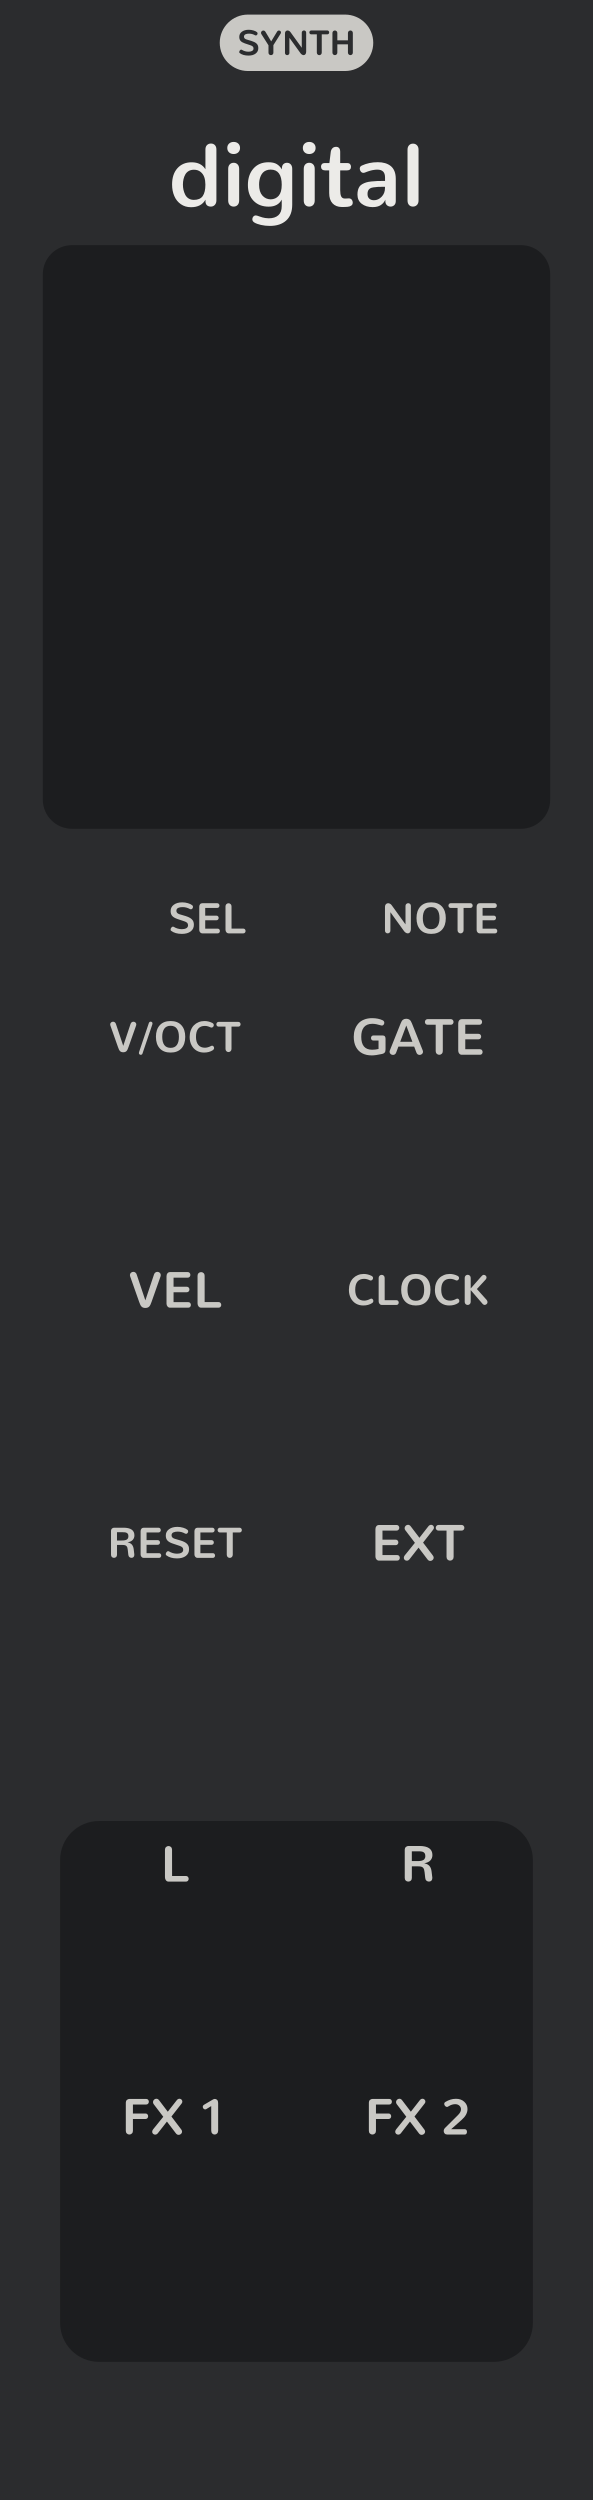
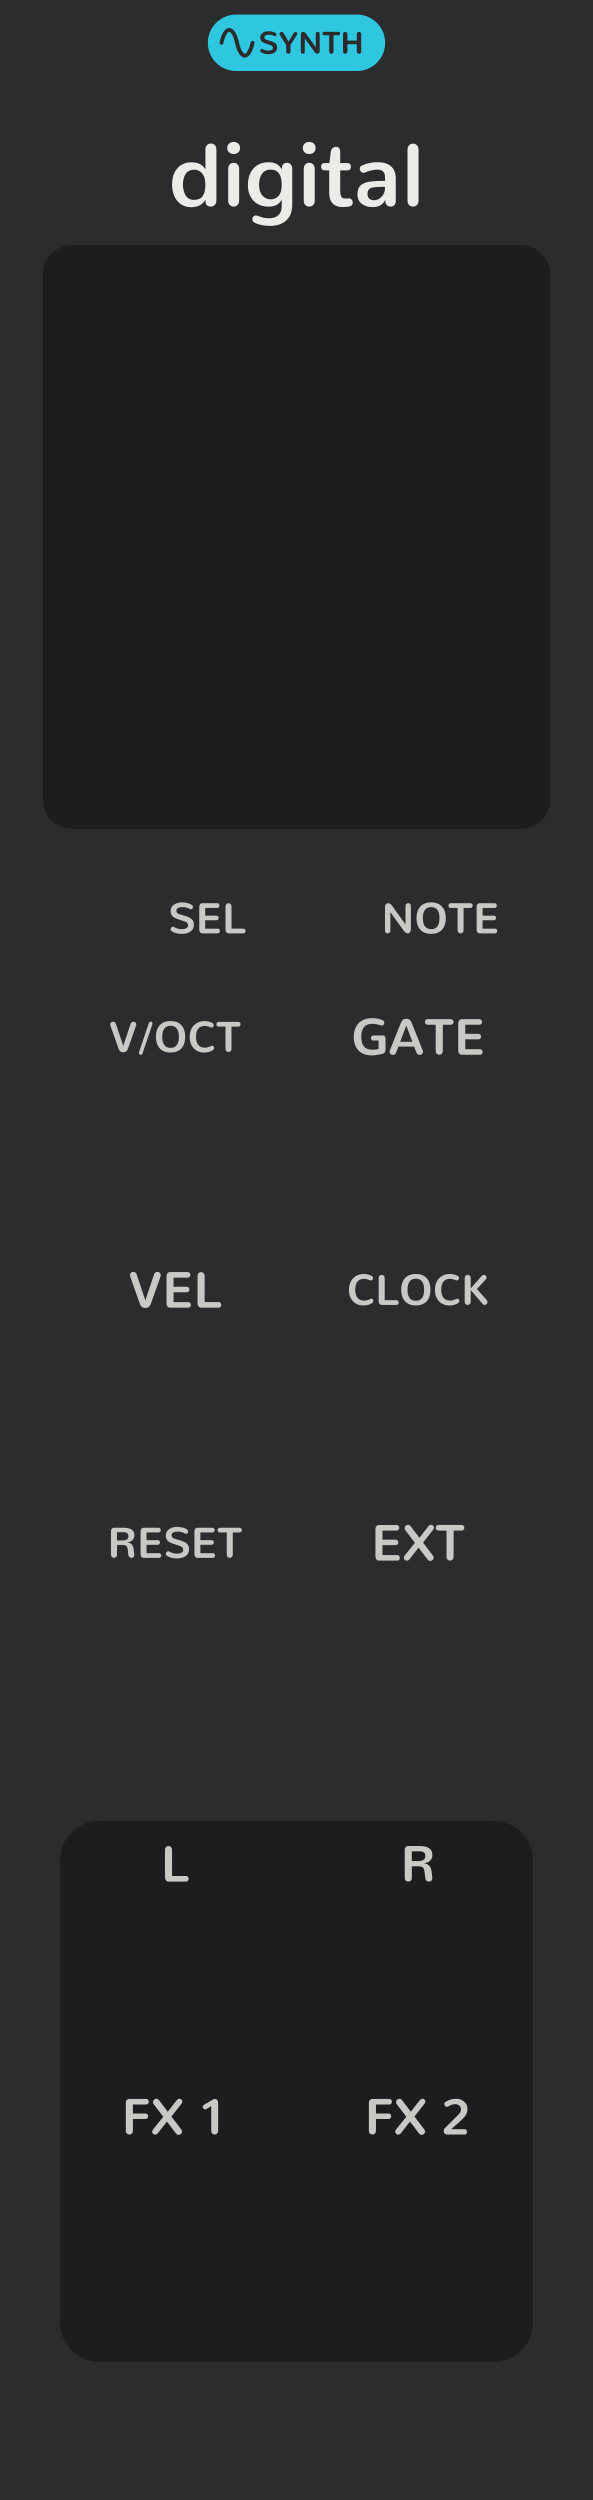
<svg xmlns="http://www.w3.org/2000/svg" width="30.48mm" height="128.5mm" viewBox="0 0 30.48 128.5">
  <g id="artwork">
    <rect x="0" y="0" width="30.48" height="128.5" rx="0" fill="#2B2C2E" />
-     <rect x="11.295" y="0.75" width="7.89" height="2.9" rx="1.45" fill="#C9C8C4" />
-     <path d="M12.773 2.857Q13.004 2.857 13.14 2.753Q13.277 2.65 13.277 2.472Q13.277 2.396 13.254 2.338Q13.231 2.279 13.183 2.236Q13.135 2.193 13.075 2.163Q13.015 2.133 12.927 2.105Q12.923 2.103 12.799 2.067Q12.675 2.031 12.671 2.029Q12.605 2.008 12.573 1.973Q12.54 1.938 12.54 1.883Q12.54 1.84 12.562 1.809Q12.583 1.778 12.62 1.761Q12.658 1.745 12.703 1.737Q12.747 1.73 12.801 1.73Q12.966 1.73 13.107 1.811Q13.13 1.823 13.15 1.823Q13.186 1.823 13.213 1.791Q13.239 1.759 13.239 1.719Q13.239 1.681 13.212 1.656Q13.149 1.601 13.03 1.566Q12.911 1.53 12.786 1.53Q12.57 1.53 12.435 1.629Q12.299 1.727 12.299 1.895Q12.299 2.025 12.365 2.101Q12.431 2.177 12.582 2.229L12.872 2.326Q12.954 2.352 12.992 2.39Q13.031 2.428 13.031 2.494Q13.031 2.575 12.959 2.617Q12.888 2.658 12.772 2.658Q12.592 2.658 12.428 2.559Q12.413 2.551 12.397 2.551Q12.359 2.551 12.328 2.592Q12.297 2.634 12.297 2.677Q12.297 2.71 12.317 2.725Q12.487 2.857 12.773 2.857ZM13.8 2.705Q13.8 2.766 13.837 2.8Q13.875 2.834 13.926 2.834Q13.978 2.834 14.015 2.8Q14.052 2.766 14.052 2.705V2.321L14.424 1.729Q14.443 1.696 14.443 1.667Q14.443 1.625 14.412 1.597Q14.38 1.569 14.339 1.569Q14.275 1.569 14.24 1.63L13.939 2.127L13.649 1.644Q13.607 1.569 13.537 1.569Q13.489 1.569 13.452 1.604Q13.416 1.639 13.416 1.688Q13.416 1.72 13.433 1.75L13.8 2.329ZM14.761 2.834Q14.806 2.834 14.841 2.803Q14.875 2.772 14.875 2.723V1.944L15.449 2.739Q15.478 2.78 15.522 2.807Q15.566 2.834 15.603 2.834Q15.663 2.834 15.7 2.786Q15.737 2.738 15.737 2.662V1.677Q15.737 1.627 15.703 1.596Q15.669 1.565 15.625 1.565Q15.579 1.565 15.545 1.597Q15.511 1.628 15.511 1.677V2.456L14.933 1.655Q14.906 1.614 14.863 1.59Q14.82 1.566 14.781 1.566Q14.725 1.566 14.686 1.607Q14.648 1.648 14.648 1.718V2.723Q14.648 2.773 14.682 2.803Q14.716 2.834 14.761 2.834ZM16.411 2.835Q16.463 2.835 16.5 2.798Q16.538 2.762 16.538 2.703V1.766H16.823Q16.867 1.766 16.894 1.736Q16.92 1.706 16.92 1.666Q16.92 1.626 16.893 1.596Q16.866 1.565 16.823 1.565H15.999Q15.955 1.565 15.928 1.596Q15.901 1.626 15.901 1.667Q15.901 1.707 15.928 1.736Q15.954 1.766 15.999 1.766H16.285V2.703Q16.285 2.762 16.323 2.798Q16.36 2.835 16.411 2.835ZM17.213 2.833Q17.265 2.833 17.302 2.797Q17.339 2.761 17.339 2.702V2.28H17.884V2.702Q17.884 2.761 17.922 2.797Q17.96 2.833 18.011 2.833Q18.063 2.833 18.1 2.797Q18.136 2.761 18.136 2.702V1.698Q18.136 1.639 18.1 1.603Q18.063 1.567 18.012 1.567Q17.96 1.567 17.922 1.603Q17.884 1.639 17.884 1.698V2.074H17.339V1.698Q17.339 1.639 17.302 1.603Q17.265 1.567 17.214 1.567Q17.162 1.567 17.124 1.603Q17.087 1.639 17.087 1.698V2.702Q17.087 2.761 17.124 2.797Q17.162 2.833 17.213 2.833Z" fill="#2B2C2E" />
+     <rect x="10.683" y="0.75" width="9.113" height="2.9" rx="1.45" fill="#2FC6E0" />
+     <g transform="translate(12.183 2.2) scale(0.8)" fill="none" stroke="#2B2B2D" stroke-width="0.25" stroke-linecap="round" stroke-linejoin="round">
+       <path d="M-1 0C-0.75 -1.1 -0.25 -1.1 0 0S0.75 1.1 1 0" />
+     </g>
+     <path d="M13.797 2.784Q14.002 2.784 14.124 2.692Q14.245 2.6 14.245 2.442Q14.245 2.374 14.225 2.322Q14.204 2.27 14.162 2.232Q14.119 2.194 14.066 2.167Q14.012 2.141 13.934 2.116Q13.93 2.114 13.82 2.082Q13.71 2.05 13.706 2.048Q13.647 2.029 13.619 1.998Q13.59 1.967 13.59 1.918Q13.59 1.88 13.609 1.852Q13.628 1.825 13.661 1.81Q13.695 1.795 13.735 1.789Q13.774 1.782 13.822 1.782Q13.969 1.782 14.094 1.854Q14.115 1.865 14.132 1.865Q14.165 1.865 14.188 1.836Q14.211 1.808 14.211 1.773Q14.211 1.738 14.187 1.716Q14.131 1.668 14.026 1.636Q13.92 1.605 13.808 1.605Q13.617 1.605 13.496 1.692Q13.376 1.78 13.376 1.929Q13.376 2.045 13.435 2.112Q13.494 2.18 13.627 2.226L13.885 2.312Q13.958 2.335 13.992 2.369Q14.026 2.402 14.026 2.462Q14.026 2.534 13.963 2.57Q13.899 2.607 13.797 2.607Q13.636 2.607 13.49 2.52Q13.477 2.512 13.463 2.512Q13.429 2.512 13.402 2.549Q13.374 2.586 13.374 2.624Q13.374 2.653 13.392 2.666Q13.543 2.784 13.797 2.784ZM14.71 2.649Q14.71 2.703 14.743 2.733Q14.776 2.763 14.822 2.763Q14.869 2.763 14.901 2.733Q14.934 2.703 14.934 2.649V2.308L15.265 1.781Q15.282 1.752 15.282 1.726Q15.282 1.689 15.254 1.664Q15.226 1.639 15.189 1.639Q15.132 1.639 15.101 1.694L14.833 2.135L14.576 1.705Q14.538 1.639 14.476 1.639Q14.433 1.639 14.401 1.67Q14.369 1.702 14.369 1.745Q14.369 1.773 14.384 1.8L14.71 2.315ZM15.564 2.763Q15.604 2.763 15.635 2.736Q15.665 2.709 15.665 2.665V1.973L16.176 2.679Q16.201 2.716 16.24 2.739Q16.279 2.763 16.313 2.763Q16.366 2.763 16.399 2.721Q16.432 2.678 16.432 2.611V1.735Q16.432 1.691 16.402 1.663Q16.372 1.636 16.332 1.636Q16.291 1.636 16.261 1.664Q16.231 1.691 16.231 1.735V2.427L15.717 1.716Q15.693 1.679 15.655 1.658Q15.617 1.637 15.582 1.637Q15.532 1.637 15.498 1.673Q15.464 1.709 15.464 1.772V2.665Q15.464 2.709 15.494 2.736Q15.524 2.763 15.564 2.763ZM17.031 2.764Q17.077 2.764 17.11 2.732Q17.144 2.699 17.144 2.647V1.814H17.397Q17.436 1.814 17.46 1.788Q17.483 1.761 17.483 1.725Q17.483 1.69 17.46 1.663Q17.436 1.636 17.397 1.636H16.665Q16.626 1.636 16.602 1.663Q16.578 1.69 16.578 1.726Q16.578 1.762 16.601 1.788Q16.625 1.814 16.665 1.814H16.919V2.647Q16.919 2.699 16.953 2.732Q16.986 2.764 17.031 2.764ZM17.744 2.763Q17.79 2.763 17.823 2.73Q17.856 2.698 17.856 2.646V2.271H18.34V2.646Q18.34 2.698 18.374 2.73Q18.408 2.763 18.453 2.763Q18.499 2.763 18.532 2.73Q18.565 2.698 18.565 2.646V1.754Q18.565 1.702 18.532 1.67Q18.499 1.638 18.454 1.638Q18.408 1.638 18.374 1.67Q18.34 1.702 18.34 1.754V2.088H17.856V1.754Q17.856 1.702 17.823 1.67Q17.79 1.638 17.744 1.638Q17.698 1.638 17.665 1.67Q17.632 1.702 17.632 1.754V2.646Q17.632 2.698 17.665 2.73Q17.698 2.763 17.744 2.763Z" fill="#2B2B2D" />
    <path d="M9.818 10.651Q10.346 10.651 10.561 10.262V10.341Q10.561 10.478 10.636 10.549Q10.71 10.619 10.838 10.619Q10.959 10.619 11.041 10.533Q11.123 10.446 11.123 10.3V7.684Q11.123 7.538 11.045 7.458Q10.968 7.378 10.844 7.378Q10.719 7.378 10.639 7.458Q10.559 7.538 10.559 7.684V8.701Q10.341 8.342 9.849 8.342Q9.393 8.342 9.119 8.647Q8.845 8.953 8.845 9.483Q8.845 9.813 8.959 10.077Q9.072 10.341 9.296 10.496Q9.519 10.651 9.818 10.651ZM9.964 10.274Q9.809 10.274 9.694 10.201Q9.58 10.128 9.519 10.006Q9.459 9.885 9.43 9.756Q9.402 9.627 9.402 9.487Q9.402 9.337 9.433 9.207Q9.463 9.076 9.526 8.965Q9.589 8.854 9.702 8.789Q9.816 8.724 9.968 8.724Q10.171 8.724 10.306 8.832Q10.442 8.939 10.5 9.107Q10.557 9.274 10.557 9.492Q10.557 9.878 10.421 10.076Q10.285 10.274 9.964 10.274ZM12.01 10.619Q12.134 10.619 12.213 10.536Q12.293 10.453 12.293 10.305V8.683Q12.293 8.533 12.213 8.45Q12.134 8.367 12.01 8.367Q11.887 8.367 11.808 8.45Q11.729 8.533 11.729 8.683V10.305Q11.729 10.455 11.808 10.537Q11.887 10.619 12.01 10.619ZM12.01 7.917Q12.156 7.917 12.247 7.831Q12.338 7.744 12.338 7.605Q12.338 7.466 12.248 7.381Q12.158 7.295 12.012 7.295Q11.864 7.295 11.773 7.381Q11.682 7.466 11.682 7.605Q11.682 7.744 11.773 7.831Q11.864 7.917 12.01 7.917ZM14.481 10.59Q14.481 10.909 14.306 11.065Q14.13 11.221 13.816 11.221Q13.726 11.221 13.633 11.206Q13.54 11.19 13.493 11.176Q13.445 11.163 13.344 11.128Q13.243 11.093 13.223 11.087Q13.187 11.073 13.151 11.073Q13.073 11.073 13.021 11.132Q12.969 11.19 12.969 11.266Q12.969 11.374 13.073 11.437Q13.194 11.511 13.413 11.562Q13.632 11.612 13.872 11.612Q14.402 11.612 14.711 11.334Q15.02 11.055 15.02 10.523V8.681Q15.02 8.533 14.945 8.45Q14.869 8.367 14.753 8.367Q14.649 8.367 14.576 8.428Q14.503 8.49 14.492 8.605V8.708Q14.38 8.528 14.225 8.434Q14.07 8.34 13.798 8.34Q13.311 8.34 13.026 8.664Q12.742 8.989 12.742 9.508Q12.742 10.022 13.034 10.322Q13.326 10.622 13.811 10.622Q14.29 10.622 14.481 10.26ZM13.913 10.247Q13.657 10.242 13.487 10.052Q13.317 9.862 13.317 9.492Q13.317 9.364 13.338 9.253Q13.358 9.142 13.403 9.042Q13.448 8.942 13.515 8.871Q13.582 8.8 13.683 8.759Q13.785 8.717 13.91 8.717Q14.481 8.717 14.481 9.496Q14.481 9.88 14.326 10.061Q14.171 10.242 13.913 10.247ZM15.894 10.619Q16.017 10.619 16.097 10.536Q16.177 10.453 16.177 10.305V8.683Q16.177 8.533 16.097 8.45Q16.017 8.367 15.894 8.367Q15.77 8.367 15.691 8.45Q15.613 8.533 15.613 8.683V10.305Q15.613 10.455 15.691 10.537Q15.77 10.619 15.894 10.619ZM15.894 7.917Q16.04 7.917 16.131 7.831Q16.222 7.744 16.222 7.605Q16.222 7.466 16.132 7.381Q16.042 7.295 15.896 7.295Q15.748 7.295 15.657 7.381Q15.566 7.466 15.566 7.605Q15.566 7.744 15.657 7.831Q15.748 7.917 15.894 7.917ZM17.569 10.64H17.619Q17.699 10.64 17.749 10.637Q17.798 10.635 17.867 10.63Q17.935 10.624 17.976 10.608Q18.016 10.592 18.055 10.568Q18.095 10.543 18.113 10.503Q18.131 10.462 18.131 10.408Q18.131 10.323 18.077 10.26Q18.023 10.197 17.931 10.197H17.915L17.756 10.206H17.731Q17.594 10.206 17.54 10.101Q17.486 9.995 17.486 9.779V8.757H17.845Q17.942 8.757 17.991 8.708Q18.041 8.659 18.041 8.573Q18.041 8.486 17.991 8.433Q17.942 8.38 17.848 8.38H17.486V7.807Q17.486 7.677 17.431 7.612Q17.376 7.547 17.277 7.547Q17.154 7.547 17.083 7.624Q17.012 7.702 16.999 7.823L16.931 8.38H16.695Q16.599 8.38 16.549 8.431Q16.5 8.481 16.5 8.564Q16.5 8.652 16.553 8.705Q16.606 8.757 16.702 8.757H16.92V9.919Q16.92 10.267 17.092 10.452Q17.264 10.637 17.569 10.64ZM19.153 10.646Q19.413 10.646 19.574 10.54Q19.734 10.433 19.806 10.262V10.336Q19.806 10.471 19.886 10.545Q19.966 10.619 20.076 10.619Q20.186 10.619 20.265 10.545Q20.343 10.471 20.343 10.336V9.195Q20.343 8.966 20.275 8.798Q20.206 8.629 20.08 8.531Q19.955 8.432 19.791 8.385Q19.627 8.337 19.42 8.337Q18.964 8.337 18.591 8.513Q18.492 8.56 18.492 8.67Q18.492 8.753 18.547 8.819Q18.602 8.885 18.681 8.885Q18.719 8.885 18.744 8.874Q18.746 8.874 18.793 8.855Q18.84 8.836 18.854 8.832Q18.867 8.827 18.915 8.81Q18.962 8.793 18.986 8.787Q19.011 8.78 19.058 8.766Q19.106 8.753 19.139 8.747Q19.173 8.742 19.218 8.734Q19.263 8.726 19.307 8.723Q19.35 8.719 19.393 8.719Q19.591 8.719 19.691 8.817Q19.791 8.915 19.791 9.126V9.299Q19.561 9.299 19.4 9.304Q19.238 9.31 19.08 9.328Q18.921 9.346 18.818 9.378Q18.715 9.411 18.623 9.463Q18.531 9.514 18.48 9.588Q18.429 9.663 18.401 9.765Q18.373 9.867 18.373 10.002Q18.373 10.305 18.592 10.475Q18.811 10.644 19.153 10.646ZM19.222 10.292Q19.072 10.292 18.981 10.21Q18.89 10.128 18.89 9.97Q18.89 9.867 18.921 9.801Q18.953 9.734 19.009 9.693Q19.065 9.651 19.183 9.632Q19.301 9.613 19.432 9.606Q19.564 9.6 19.788 9.6V9.665Q19.788 9.937 19.615 10.114Q19.442 10.292 19.222 10.292ZM21.224 10.619Q21.349 10.619 21.431 10.536Q21.513 10.453 21.513 10.305V7.697Q21.513 7.549 21.432 7.466Q21.352 7.383 21.228 7.383Q21.105 7.383 21.026 7.466Q20.947 7.549 20.947 7.697V10.305Q20.947 10.455 21.025 10.537Q21.102 10.619 21.224 10.619Z" fill="#ECEBE8" />
    <rect x="2.2" y="12.6" width="26.08" height="30" rx="1.5" fill="#1C1D1F" />
    <path d="M9.35 48.002Q9.632 48.002 9.799 47.876Q9.966 47.75 9.966 47.533Q9.966 47.44 9.938 47.368Q9.91 47.297 9.852 47.244Q9.793 47.191 9.719 47.155Q9.646 47.118 9.538 47.084Q9.533 47.082 9.382 47.038Q9.23 46.994 9.225 46.992Q9.144 46.965 9.105 46.922Q9.066 46.88 9.066 46.812Q9.066 46.76 9.092 46.722Q9.117 46.684 9.163 46.664Q9.21 46.644 9.264 46.634Q9.318 46.625 9.385 46.625Q9.586 46.625 9.759 46.724Q9.787 46.739 9.81 46.739Q9.855 46.739 9.888 46.7Q9.92 46.661 9.92 46.612Q9.92 46.565 9.886 46.535Q9.809 46.468 9.664 46.425Q9.519 46.381 9.365 46.381Q9.102 46.381 8.936 46.502Q8.77 46.622 8.77 46.827Q8.77 46.986 8.851 47.079Q8.933 47.172 9.116 47.235L9.471 47.354Q9.571 47.386 9.618 47.432Q9.665 47.478 9.665 47.56Q9.665 47.659 9.578 47.709Q9.49 47.76 9.349 47.76Q9.129 47.76 8.928 47.639Q8.91 47.629 8.891 47.629Q8.844 47.629 8.806 47.68Q8.768 47.731 8.768 47.783Q8.768 47.823 8.793 47.841Q9 48.002 9.35 48.002ZM10.393 47.975H11.189Q11.241 47.975 11.272 47.939Q11.302 47.903 11.302 47.854Q11.302 47.806 11.272 47.769Q11.241 47.733 11.189 47.733H10.548V47.302H11.123Q11.175 47.302 11.207 47.267Q11.239 47.231 11.239 47.183Q11.239 47.134 11.208 47.099Q11.177 47.064 11.123 47.064H10.548V46.668H11.165Q11.217 46.668 11.249 46.632Q11.28 46.595 11.28 46.547Q11.28 46.499 11.249 46.462Q11.217 46.425 11.165 46.425H10.401Q10.325 46.425 10.283 46.477Q10.242 46.528 10.242 46.607V47.802Q10.242 47.869 10.286 47.922Q10.33 47.975 10.393 47.975ZM11.748 47.975H12.506Q12.559 47.975 12.591 47.938Q12.622 47.901 12.622 47.853Q12.622 47.804 12.591 47.767Q12.559 47.73 12.506 47.73H11.901L11.9 46.587Q11.9 46.515 11.854 46.471Q11.809 46.427 11.747 46.427Q11.684 46.427 11.637 46.471Q11.591 46.515 11.591 46.587V47.787Q11.591 47.864 11.635 47.919Q11.679 47.975 11.748 47.975Z" fill="#C9C8C4" />
    <path d="M19.926 47.975Q19.982 47.975 20.024 47.937Q20.066 47.899 20.066 47.839V46.887L20.767 47.858Q20.803 47.909 20.856 47.942Q20.91 47.975 20.956 47.975Q21.029 47.975 21.074 47.916Q21.119 47.857 21.119 47.765V46.561Q21.119 46.5 21.078 46.462Q21.037 46.424 20.982 46.424Q20.926 46.424 20.885 46.463Q20.843 46.501 20.843 46.561V47.513L20.137 46.534Q20.103 46.483 20.051 46.454Q19.999 46.425 19.951 46.425Q19.882 46.425 19.835 46.475Q19.788 46.525 19.788 46.611V47.839Q19.788 47.9 19.83 47.937Q19.871 47.975 19.926 47.975ZM22.161 47.76Q21.944 47.76 21.839 47.613Q21.733 47.466 21.733 47.192Q21.733 46.921 21.839 46.773Q21.946 46.625 22.161 46.625Q22.378 46.625 22.484 46.772Q22.59 46.92 22.59 47.192Q22.59 47.466 22.484 47.613Q22.377 47.76 22.161 47.76ZM22.161 48.002Q22.523 48.002 22.719 47.787Q22.914 47.571 22.914 47.192Q22.914 46.814 22.719 46.598Q22.523 46.381 22.161 46.381Q21.802 46.381 21.605 46.598Q21.408 46.814 21.408 47.192Q21.408 47.571 21.605 47.787Q21.802 48.002 22.161 48.002ZM23.673 47.976Q23.736 47.976 23.782 47.931Q23.828 47.886 23.828 47.814V46.669H24.177Q24.23 46.669 24.263 46.633Q24.295 46.596 24.295 46.547Q24.295 46.499 24.262 46.461Q24.229 46.424 24.177 46.424H23.169Q23.115 46.424 23.083 46.461Q23.05 46.499 23.05 46.548Q23.05 46.597 23.082 46.633Q23.114 46.669 23.169 46.669H23.519V47.814Q23.519 47.886 23.565 47.931Q23.611 47.976 23.673 47.976ZM24.65 47.975H25.446Q25.498 47.975 25.529 47.939Q25.559 47.903 25.559 47.854Q25.559 47.806 25.529 47.769Q25.498 47.733 25.446 47.733H24.805V47.302H25.38Q25.432 47.302 25.464 47.267Q25.496 47.231 25.496 47.183Q25.496 47.134 25.465 47.099Q25.434 47.064 25.38 47.064H24.805V46.668H25.422Q25.474 46.668 25.505 46.632Q25.537 46.595 25.537 46.547Q25.537 46.499 25.505 46.462Q25.474 46.425 25.422 46.425H24.658Q24.582 46.425 24.54 46.477Q24.499 46.528 24.499 46.607V47.802Q24.499 47.869 24.543 47.922Q24.587 47.975 24.65 47.975Z" fill="#C9C8C4" />
    <rect x="3.09" y="93.6" width="24.3" height="27.8" rx="2" fill="#1C1D1F" />
    <path d="M6.335 54.086Q6.439 54.086 6.497 54.03Q6.556 53.974 6.604 53.822L6.996 52.711Q7.006 52.682 7.006 52.657Q7.006 52.594 6.961 52.555Q6.917 52.516 6.858 52.516Q6.808 52.516 6.768 52.546Q6.728 52.576 6.709 52.635L6.335 53.757L5.96 52.635Q5.941 52.576 5.901 52.546Q5.861 52.516 5.811 52.516Q5.752 52.516 5.708 52.555Q5.663 52.594 5.663 52.657Q5.663 52.682 5.673 52.711L6.065 53.822Q6.113 53.974 6.172 54.03Q6.23 54.086 6.335 54.086ZM7.236 54.217Q7.301 54.217 7.324 54.152L7.829 52.658Q7.838 52.626 7.838 52.604Q7.838 52.562 7.809 52.537Q7.78 52.512 7.742 52.512Q7.711 52.512 7.685 52.534Q7.659 52.557 7.647 52.596L7.149 54.072Q7.139 54.107 7.139 54.127Q7.139 54.168 7.169 54.193Q7.198 54.217 7.236 54.217ZM8.768 53.86Q8.551 53.86 8.445 53.713Q8.339 53.566 8.339 53.292Q8.339 53.021 8.445 52.873Q8.552 52.725 8.768 52.725Q8.985 52.725 9.09 52.872Q9.196 53.02 9.196 53.292Q9.196 53.566 9.09 53.713Q8.984 53.86 8.768 53.86ZM8.768 54.102Q9.13 54.102 9.325 53.887Q9.521 53.671 9.521 53.292Q9.521 52.914 9.325 52.698Q9.13 52.481 8.768 52.481Q8.408 52.481 8.211 52.698Q8.015 52.914 8.015 53.292Q8.015 53.671 8.211 53.887Q8.408 54.102 8.768 54.102ZM10.485 54.102Q10.756 54.102 10.944 53.977Q11.004 53.935 11.004 53.868Q11.004 53.821 10.974 53.784Q10.943 53.748 10.899 53.748Q10.876 53.748 10.854 53.76Q10.682 53.853 10.534 53.853Q10.31 53.853 10.192 53.708Q10.073 53.562 10.073 53.294Q10.073 53.011 10.191 52.871Q10.309 52.732 10.527 52.732Q10.569 52.732 10.608 52.737Q10.646 52.742 10.681 52.753Q10.715 52.763 10.737 52.771Q10.759 52.779 10.79 52.793Q10.82 52.807 10.829 52.81Q10.852 52.819 10.87 52.819Q10.918 52.819 10.954 52.78Q10.989 52.741 10.989 52.692Q10.989 52.621 10.915 52.58Q10.717 52.481 10.512 52.481Q10.349 52.481 10.209 52.539Q10.069 52.596 9.966 52.701Q9.864 52.805 9.806 52.959Q9.748 53.114 9.748 53.301Q9.748 53.541 9.845 53.724Q9.941 53.907 10.108 54.005Q10.275 54.102 10.485 54.102ZM11.744 54.076Q11.808 54.076 11.853 54.031Q11.899 53.986 11.899 53.914V52.769H12.248Q12.302 52.769 12.334 52.733Q12.366 52.696 12.366 52.647Q12.366 52.599 12.334 52.561Q12.301 52.524 12.248 52.524H11.24Q11.187 52.524 11.154 52.561Q11.121 52.599 11.121 52.648Q11.121 52.697 11.153 52.733Q11.186 52.769 11.24 52.769H11.591V53.914Q11.591 53.986 11.636 54.031Q11.682 54.076 11.744 54.076Z" fill="#C9C8C4" />
    <path d="M19.11 54.248Q19.301 54.248 19.642 54.173Q19.737 54.151 19.777 54.097Q19.817 54.044 19.817 53.928V53.395Q19.817 53.224 19.678 53.224H19.187Q19.131 53.224 19.1 53.264Q19.069 53.304 19.069 53.355Q19.069 53.409 19.102 53.447Q19.135 53.484 19.192 53.484H19.457V53.917Q19.29 53.956 19.127 53.956Q18.568 53.956 18.568 53.29Q18.568 53.136 18.599 53.017Q18.631 52.898 18.698 52.808Q18.766 52.719 18.877 52.671Q18.989 52.623 19.14 52.623Q19.319 52.623 19.583 52.705Q19.602 52.715 19.626 52.715Q19.682 52.715 19.718 52.67Q19.753 52.625 19.753 52.567Q19.753 52.532 19.733 52.498Q19.713 52.465 19.673 52.444Q19.44 52.333 19.126 52.333Q18.894 52.333 18.711 52.408Q18.528 52.482 18.414 52.614Q18.3 52.746 18.241 52.918Q18.183 53.089 18.183 53.291Q18.183 53.6 18.298 53.817Q18.414 54.034 18.621 54.141Q18.828 54.248 19.11 54.248ZM21.197 53.549H20.57L20.883 52.712ZM21.402 54.099Q21.424 54.161 21.468 54.192Q21.513 54.223 21.567 54.223Q21.636 54.223 21.689 54.177Q21.743 54.132 21.743 54.062Q21.743 54.03 21.73 53.997L21.173 52.602Q21.119 52.461 21.05 52.413Q20.981 52.364 20.883 52.364Q20.785 52.364 20.716 52.413Q20.647 52.461 20.594 52.602L20.036 53.997Q20.024 54.03 20.024 54.062Q20.024 54.132 20.077 54.177Q20.13 54.223 20.199 54.223Q20.253 54.223 20.298 54.192Q20.342 54.161 20.364 54.099L20.478 53.794H21.288ZM22.577 54.217Q22.652 54.217 22.706 54.164Q22.76 54.111 22.76 54.026V52.673H23.172Q23.236 52.673 23.274 52.63Q23.312 52.587 23.312 52.528Q23.312 52.471 23.273 52.427Q23.234 52.383 23.172 52.383H21.981Q21.918 52.383 21.879 52.427Q21.84 52.471 21.84 52.529Q21.84 52.588 21.878 52.63Q21.917 52.673 21.981 52.673H22.395V54.026Q22.395 54.111 22.449 54.164Q22.503 54.217 22.577 54.217ZM23.732 54.215H24.673Q24.734 54.215 24.77 54.173Q24.806 54.13 24.806 54.073Q24.806 54.016 24.77 53.973Q24.734 53.93 24.673 53.93H23.915V53.421H24.594Q24.656 53.421 24.694 53.379Q24.731 53.337 24.731 53.28Q24.731 53.223 24.694 53.181Q24.657 53.139 24.594 53.139H23.915V52.672H24.644Q24.706 52.672 24.743 52.628Q24.779 52.585 24.779 52.528Q24.779 52.471 24.743 52.428Q24.706 52.385 24.644 52.385H23.741Q23.651 52.385 23.602 52.445Q23.553 52.505 23.553 52.599V54.011Q23.553 54.091 23.605 54.153Q23.657 54.215 23.732 54.215Z" fill="#C9C8C4" />
    <path d="M7.471 67.229Q7.594 67.229 7.663 67.163Q7.733 67.096 7.79 66.917L8.253 65.604Q8.264 65.57 8.264 65.54Q8.264 65.466 8.212 65.42Q8.159 65.373 8.089 65.373Q8.031 65.373 7.983 65.409Q7.936 65.444 7.914 65.514L7.471 66.84L7.028 65.514Q7.006 65.444 6.959 65.409Q6.911 65.373 6.853 65.373Q6.783 65.373 6.73 65.42Q6.678 65.466 6.678 65.54Q6.678 65.57 6.689 65.604L7.152 66.917Q7.209 67.096 7.279 67.163Q7.348 67.229 7.471 67.229ZM8.738 67.215H9.679Q9.74 67.215 9.776 67.173Q9.812 67.13 9.812 67.073Q9.812 67.016 9.776 66.973Q9.74 66.93 9.679 66.93H8.921V66.421H9.6Q9.662 66.421 9.7 66.379Q9.737 66.337 9.737 66.28Q9.737 66.223 9.7 66.181Q9.663 66.139 9.6 66.139H8.921V65.672H9.65Q9.712 65.672 9.749 65.628Q9.785 65.585 9.785 65.528Q9.785 65.471 9.749 65.428Q9.712 65.385 9.65 65.385H8.747Q8.657 65.385 8.608 65.445Q8.559 65.505 8.559 65.599V67.011Q8.559 67.091 8.611 67.153Q8.663 67.215 8.738 67.215ZM10.339 67.215H11.235Q11.297 67.215 11.335 67.172Q11.372 67.129 11.372 67.072Q11.372 67.013 11.335 66.97Q11.297 66.926 11.235 66.926H10.519L10.518 65.575Q10.518 65.49 10.465 65.438Q10.411 65.386 10.338 65.386Q10.263 65.386 10.208 65.438Q10.154 65.49 10.154 65.575V66.993Q10.154 67.085 10.206 67.15Q10.258 67.215 10.339 67.215Z" fill="#C9C8C4" />
    <path d="M18.671 67.102Q18.941 67.102 19.129 66.977Q19.19 66.935 19.19 66.868Q19.19 66.821 19.159 66.784Q19.128 66.748 19.084 66.748Q19.062 66.748 19.039 66.76Q18.867 66.853 18.719 66.853Q18.496 66.853 18.377 66.708Q18.258 66.562 18.258 66.294Q18.258 66.011 18.376 65.871Q18.495 65.732 18.713 65.732Q18.755 65.732 18.793 65.737Q18.832 65.742 18.866 65.753Q18.901 65.763 18.923 65.771Q18.945 65.779 18.975 65.793Q19.006 65.807 19.014 65.81Q19.037 65.819 19.055 65.819Q19.104 65.819 19.139 65.78Q19.175 65.741 19.175 65.692Q19.175 65.621 19.1 65.58Q18.903 65.481 18.698 65.481Q18.534 65.481 18.394 65.539Q18.254 65.596 18.152 65.701Q18.05 65.805 17.992 65.959Q17.934 66.114 17.934 66.301Q17.934 66.541 18.03 66.724Q18.126 66.907 18.293 67.005Q18.46 67.102 18.671 67.102ZM19.62 67.075H20.379Q20.431 67.075 20.463 67.038Q20.495 67.001 20.495 66.953Q20.495 66.904 20.463 66.867Q20.431 66.83 20.379 66.83H19.773L19.772 65.687Q19.772 65.615 19.727 65.571Q19.682 65.527 19.619 65.527Q19.556 65.527 19.51 65.571Q19.463 65.615 19.463 65.687V66.887Q19.463 66.964 19.508 67.019Q19.552 67.075 19.62 67.075ZM21.373 66.86Q21.156 66.86 21.051 66.713Q20.945 66.566 20.945 66.292Q20.945 66.021 21.051 65.873Q21.158 65.725 21.373 65.725Q21.59 65.725 21.696 65.872Q21.802 66.02 21.802 66.292Q21.802 66.566 21.696 66.713Q21.589 66.86 21.373 66.86ZM21.373 67.102Q21.735 67.102 21.931 66.887Q22.126 66.671 22.126 66.292Q22.126 65.914 21.931 65.698Q21.735 65.481 21.373 65.481Q21.014 65.481 20.817 65.698Q20.62 65.914 20.62 66.292Q20.62 66.671 20.817 66.887Q21.014 67.102 21.373 67.102ZM23.091 67.102Q23.362 67.102 23.55 66.977Q23.61 66.935 23.61 66.868Q23.61 66.821 23.579 66.784Q23.549 66.748 23.505 66.748Q23.482 66.748 23.46 66.76Q23.288 66.853 23.139 66.853Q22.916 66.853 22.797 66.708Q22.679 66.562 22.679 66.294Q22.679 66.011 22.797 65.871Q22.915 65.732 23.133 65.732Q23.175 65.732 23.214 65.737Q23.252 65.742 23.287 65.753Q23.321 65.763 23.343 65.771Q23.365 65.779 23.396 65.793Q23.426 65.807 23.435 65.81Q23.457 65.819 23.476 65.819Q23.524 65.819 23.559 65.78Q23.595 65.741 23.595 65.692Q23.595 65.621 23.521 65.58Q23.323 65.481 23.118 65.481Q22.955 65.481 22.815 65.539Q22.674 65.596 22.572 65.701Q22.47 65.805 22.412 65.959Q22.354 66.114 22.354 66.301Q22.354 66.541 22.45 66.724Q22.546 66.907 22.714 67.005Q22.881 67.102 23.091 67.102ZM24.04 67.075Q24.102 67.075 24.148 67.03Q24.194 66.986 24.194 66.917V66.311L24.768 66.975Q24.795 67.008 24.811 67.025Q24.827 67.042 24.853 67.058Q24.879 67.073 24.903 67.073H24.905Q24.965 67.073 25.011 67.032Q25.058 66.99 25.058 66.932Q25.058 66.875 25.016 66.818L24.512 66.256L24.966 65.765Q25.008 65.715 25.008 65.661Q25.008 65.605 24.963 65.566Q24.919 65.527 24.864 65.527Q24.806 65.527 24.738 65.61L24.194 66.228V65.683Q24.194 65.612 24.148 65.568Q24.102 65.524 24.04 65.524Q23.977 65.524 23.932 65.568Q23.886 65.612 23.886 65.683V66.917Q23.886 66.987 23.931 67.031Q23.976 67.075 24.04 67.075Z" fill="#C9C8C4" />
    <path d="M5.859 80.073Q5.923 80.073 5.968 80.032Q6.014 79.99 6.014 79.914V79.411H6.295H6.3Q6.375 79.411 6.424 79.425Q6.473 79.439 6.503 79.471Q6.533 79.504 6.547 79.549Q6.561 79.594 6.568 79.666L6.595 79.914Q6.603 79.993 6.649 80.033Q6.695 80.073 6.759 80.073Q6.822 80.073 6.863 80.033Q6.904 79.992 6.904 79.919Q6.904 79.9 6.903 79.891L6.873 79.637Q6.856 79.485 6.782 79.396Q6.709 79.308 6.56 79.279V79.274Q6.735 79.246 6.822 79.151Q6.909 79.056 6.909 78.919Q6.909 78.524 6.343 78.524H5.869Q5.801 78.524 5.753 78.569Q5.706 78.614 5.706 78.682V79.914Q5.706 79.989 5.751 80.031Q5.796 80.073 5.859 80.073ZM6.013 79.182V78.756H6.275H6.297Q6.336 78.756 6.361 78.758Q6.386 78.759 6.421 78.762Q6.456 78.766 6.478 78.774Q6.5 78.782 6.526 78.797Q6.552 78.812 6.567 78.834Q6.581 78.855 6.591 78.888Q6.6 78.921 6.6 78.963Q6.6 79.007 6.589 79.041Q6.577 79.075 6.559 79.098Q6.54 79.121 6.51 79.137Q6.479 79.153 6.451 79.161Q6.422 79.17 6.381 79.175Q6.339 79.18 6.309 79.181Q6.278 79.182 6.233 79.182ZM7.378 80.075H8.174Q8.226 80.075 8.256 80.039Q8.287 80.003 8.287 79.954Q8.287 79.906 8.256 79.869Q8.226 79.833 8.174 79.833H7.533V79.402H8.108Q8.16 79.402 8.192 79.367Q8.224 79.331 8.224 79.283Q8.224 79.234 8.192 79.199Q8.161 79.164 8.108 79.164H7.533V78.768H8.149Q8.202 78.768 8.233 78.732Q8.264 78.695 8.264 78.647Q8.264 78.599 8.233 78.562Q8.202 78.525 8.149 78.525H7.386Q7.309 78.525 7.268 78.577Q7.227 78.628 7.227 78.707V79.902Q7.227 79.969 7.271 80.022Q7.315 80.075 7.378 80.075ZM9.102 80.102Q9.384 80.102 9.551 79.976Q9.718 79.85 9.718 79.633Q9.718 79.54 9.69 79.468Q9.662 79.397 9.603 79.344Q9.545 79.291 9.471 79.255Q9.398 79.218 9.29 79.184Q9.285 79.182 9.133 79.138Q8.982 79.094 8.977 79.092Q8.896 79.065 8.857 79.022Q8.818 78.98 8.818 78.912Q8.818 78.86 8.843 78.822Q8.869 78.784 8.915 78.764Q8.962 78.744 9.016 78.734Q9.07 78.725 9.137 78.725Q9.338 78.725 9.51 78.824Q9.538 78.839 9.562 78.839Q9.607 78.839 9.639 78.8Q9.672 78.761 9.672 78.712Q9.672 78.665 9.638 78.635Q9.561 78.568 9.416 78.525Q9.271 78.481 9.117 78.481Q8.854 78.481 8.688 78.602Q8.522 78.722 8.522 78.927Q8.522 79.086 8.603 79.179Q8.684 79.272 8.868 79.335L9.223 79.454Q9.322 79.486 9.37 79.532Q9.417 79.578 9.417 79.66Q9.417 79.759 9.329 79.809Q9.242 79.86 9.101 79.86Q8.881 79.86 8.68 79.739Q8.662 79.729 8.642 79.729Q8.596 79.729 8.558 79.78Q8.52 79.831 8.52 79.883Q8.52 79.923 8.545 79.941Q8.752 80.102 9.102 80.102ZM10.145 80.075H10.941Q10.993 80.075 11.023 80.039Q11.054 80.003 11.054 79.954Q11.054 79.906 11.023 79.869Q10.993 79.833 10.941 79.833H10.3V79.402H10.875Q10.927 79.402 10.959 79.367Q10.991 79.331 10.991 79.283Q10.991 79.234 10.96 79.199Q10.928 79.164 10.875 79.164H10.3V78.768H10.917Q10.969 78.768 11 78.732Q11.032 78.695 11.032 78.647Q11.032 78.599 11 78.562Q10.969 78.525 10.917 78.525H10.153Q10.077 78.525 10.035 78.577Q9.994 78.628 9.994 78.707V79.902Q9.994 79.969 10.038 80.022Q10.082 80.075 10.145 80.075ZM11.809 80.076Q11.873 80.076 11.918 80.031Q11.964 79.986 11.964 79.914V78.769H12.313Q12.367 78.769 12.399 78.733Q12.431 78.696 12.431 78.647Q12.431 78.599 12.398 78.561Q12.366 78.524 12.313 78.524H11.305Q11.252 78.524 11.219 78.561Q11.186 78.599 11.186 78.648Q11.186 78.697 11.218 78.733Q11.251 78.769 11.305 78.769H11.656V79.914Q11.656 79.986 11.701 80.031Q11.747 80.076 11.809 80.076Z" fill="#C9C8C4" />
    <path d="M19.476 80.215H20.417Q20.478 80.215 20.514 80.173Q20.55 80.13 20.55 80.073Q20.55 80.016 20.514 79.973Q20.478 79.93 20.417 79.93H19.659V79.421H20.338Q20.4 79.421 20.438 79.379Q20.475 79.337 20.475 79.28Q20.475 79.223 20.438 79.181Q20.401 79.139 20.338 79.139H19.659V78.672H20.387Q20.45 78.672 20.486 78.628Q20.523 78.585 20.523 78.528Q20.523 78.471 20.486 78.428Q20.45 78.385 20.387 78.385H19.485Q19.395 78.385 19.346 78.445Q19.297 78.505 19.297 78.599V80.011Q19.297 80.091 19.349 80.153Q19.401 80.215 19.476 80.215ZM21.972 80.151Q22.03 80.232 22.117 80.232Q22.185 80.232 22.238 80.183Q22.292 80.134 22.292 80.066Q22.292 80.011 22.254 79.96L21.746 79.29L22.271 78.617Q22.306 78.571 22.306 78.522Q22.306 78.462 22.263 78.418Q22.219 78.375 22.16 78.375Q22.073 78.375 22.006 78.467L21.558 79.042L21.114 78.457Q21.054 78.375 20.97 78.375Q20.902 78.375 20.85 78.426Q20.797 78.477 20.797 78.547Q20.797 78.603 20.833 78.653L21.326 79.301L20.801 79.95Q20.756 80.012 20.756 80.072Q20.756 80.135 20.801 80.178Q20.846 80.22 20.908 80.22Q20.994 80.22 21.054 80.139L21.513 79.549ZM23.133 80.217Q23.208 80.217 23.262 80.164Q23.316 80.111 23.316 80.026V78.673H23.729Q23.792 78.673 23.83 78.63Q23.868 78.587 23.868 78.528Q23.868 78.471 23.83 78.427Q23.791 78.383 23.729 78.383H22.538Q22.475 78.383 22.436 78.427Q22.397 78.471 22.397 78.529Q22.397 78.588 22.435 78.63Q22.473 78.673 22.538 78.673H22.952V80.026Q22.952 80.111 23.006 80.164Q23.06 80.217 23.133 80.217Z" fill="#C9C8C4" />
    <path d="M8.664 96.715H9.561Q9.623 96.715 9.66 96.672Q9.698 96.629 9.698 96.572Q9.698 96.513 9.66 96.47Q9.623 96.426 9.561 96.426H8.845L8.843 95.075Q8.843 94.99 8.79 94.938Q8.737 94.886 8.663 94.886Q8.588 94.886 8.534 94.938Q8.479 94.99 8.479 95.075V96.493Q8.479 96.585 8.531 96.65Q8.583 96.715 8.664 96.715Z" fill="#C9C8C4" />
    <path d="M20.986 96.714Q21.061 96.714 21.115 96.665Q21.169 96.615 21.169 96.526V95.931H21.501H21.507Q21.595 95.931 21.653 95.947Q21.711 95.964 21.746 96.002Q21.782 96.041 21.798 96.095Q21.815 96.148 21.824 96.233L21.856 96.526Q21.865 96.619 21.919 96.666Q21.974 96.714 22.05 96.714Q22.123 96.714 22.172 96.666Q22.221 96.618 22.221 96.531Q22.221 96.51 22.22 96.498L22.184 96.199Q22.164 96.018 22.077 95.914Q21.99 95.809 21.814 95.775V95.77Q22.021 95.737 22.123 95.624Q22.226 95.512 22.226 95.349Q22.226 94.883 21.557 94.883H20.997Q20.917 94.883 20.861 94.936Q20.804 94.989 20.804 95.07V96.526Q20.804 96.614 20.858 96.664Q20.911 96.714 20.986 96.714ZM21.168 95.66V95.158H21.477H21.504Q21.55 95.158 21.579 95.159Q21.608 95.16 21.65 95.165Q21.692 95.169 21.718 95.179Q21.744 95.188 21.774 95.206Q21.805 95.224 21.822 95.249Q21.839 95.274 21.851 95.313Q21.862 95.352 21.862 95.401Q21.862 95.453 21.848 95.494Q21.834 95.535 21.812 95.561Q21.791 95.588 21.755 95.607Q21.719 95.626 21.685 95.636Q21.651 95.646 21.602 95.652Q21.553 95.658 21.517 95.659Q21.481 95.66 21.428 95.66Z" fill="#C9C8C4" />
    <path d="M6.648 109.715Q6.723 109.715 6.777 109.663Q6.832 109.611 6.832 109.526V108.916H7.481Q7.543 108.916 7.578 108.874Q7.614 108.833 7.614 108.775Q7.614 108.717 7.578 108.676Q7.541 108.634 7.481 108.634H6.832V108.172H7.517Q7.578 108.172 7.614 108.128Q7.651 108.085 7.651 108.028Q7.651 107.971 7.614 107.928Q7.578 107.885 7.517 107.885H6.659Q6.579 107.885 6.523 107.936Q6.467 107.987 6.467 108.073V109.526Q6.467 109.611 6.52 109.663Q6.573 109.715 6.648 109.715ZM9.038 109.651Q9.097 109.732 9.183 109.732Q9.252 109.732 9.305 109.683Q9.358 109.634 9.358 109.566Q9.358 109.511 9.32 109.46L8.812 108.79L9.338 108.117Q9.372 108.071 9.372 108.022Q9.372 107.962 9.329 107.918Q9.286 107.875 9.226 107.875Q9.14 107.875 9.073 107.967L8.624 108.542L8.18 107.957Q8.12 107.875 8.037 107.875Q7.968 107.875 7.916 107.926Q7.864 107.977 7.864 108.047Q7.864 108.103 7.899 108.153L8.392 108.801L7.868 109.45Q7.822 109.512 7.822 109.572Q7.822 109.635 7.867 109.678Q7.912 109.72 7.974 109.72Q8.061 109.72 8.12 109.639L8.58 109.049ZM11.034 109.715Q11.111 109.715 11.162 109.659Q11.213 109.604 11.213 109.511L11.212 108.094Q11.212 107.994 11.164 107.939Q11.116 107.885 11.042 107.885Q10.991 107.886 10.939 107.918L10.489 108.183Q10.423 108.224 10.423 108.292Q10.423 108.344 10.459 108.384Q10.494 108.423 10.545 108.423Q10.582 108.423 10.61 108.404L10.856 108.253L10.857 109.503Q10.857 109.605 10.907 109.66Q10.957 109.715 11.034 109.715Z" fill="#C9C8C4" />
    <path d="M19.14 109.715Q19.215 109.715 19.27 109.663Q19.324 109.611 19.324 109.526V108.916H19.973Q20.035 108.916 20.071 108.874Q20.106 108.833 20.106 108.775Q20.106 108.717 20.07 108.676Q20.034 108.634 19.973 108.634H19.324V108.172H20.01Q20.071 108.172 20.107 108.128Q20.143 108.085 20.143 108.028Q20.143 107.971 20.107 107.928Q20.071 107.885 20.01 107.885H19.152Q19.072 107.885 19.016 107.936Q18.96 107.987 18.96 108.073V109.526Q18.96 109.611 19.013 109.663Q19.065 109.715 19.14 109.715ZM21.531 109.651Q21.589 109.732 21.675 109.732Q21.744 109.732 21.797 109.683Q21.851 109.634 21.851 109.566Q21.851 109.511 21.812 109.46L21.305 108.79L21.83 108.117Q21.865 108.071 21.865 108.022Q21.865 107.962 21.821 107.918Q21.778 107.875 21.719 107.875Q21.632 107.875 21.565 107.967L21.117 108.542L20.672 107.957Q20.613 107.875 20.529 107.875Q20.46 107.875 20.408 107.926Q20.356 107.977 20.356 108.047Q20.356 108.103 20.392 108.153L20.884 108.801L20.36 109.45Q20.314 109.512 20.314 109.572Q20.314 109.635 20.359 109.678Q20.405 109.72 20.467 109.72Q20.553 109.72 20.613 109.639L21.072 109.049ZM24.029 108.404Q24.029 108.183 23.863 108.031Q23.698 107.878 23.439 107.878Q23.283 107.878 23.154 107.92Q23.026 107.961 22.899 108.036Q22.833 108.075 22.833 108.141Q22.833 108.198 22.879 108.248Q22.925 108.297 22.977 108.297Q22.997 108.297 23.013 108.288Q23.024 108.283 23.087 108.246Q23.151 108.21 23.178 108.198Q23.206 108.186 23.271 108.17Q23.335 108.155 23.406 108.155Q23.526 108.155 23.611 108.23Q23.695 108.305 23.695 108.423Q23.695 108.564 23.534 108.721L22.876 109.375Q22.807 109.445 22.807 109.538Q22.807 109.611 22.855 109.663Q22.904 109.715 22.988 109.715H23.892Q23.944 109.715 23.973 109.674Q24.002 109.633 24.002 109.577Q24.002 109.521 23.973 109.481Q23.944 109.441 23.892 109.441H23.189L23.726 108.965Q24.029 108.7 24.029 108.404Z" fill="#C9C8C4" />
  </g>
  <g id="components" style="display:none">
    <rect id="STATUS_WIDGET" fill="#FFFF00" x="2.2" y="12.6" width="26.08" height="30" />
    <circle id="SELECTED_LIGHT" fill="#FF00FF" cx="6.24" cy="47.2" r="1" />
    <circle id="ACTIVE_LIGHT" fill="#FF00FF" cx="18.24" cy="47.2" r="1" />
    <circle id="VOCT_INPUT" fill="#00FF00" cx="8.99" cy="59.5" r="1" />
    <circle id="VOCT_LIGHT" fill="#FF00FF" cx="12.89" cy="55.6" r="1" />
    <circle id="GATE_INPUT" fill="#00FF00" cx="21.49" cy="59.5" r="1" />
    <circle id="GATE_LIGHT" fill="#FF00FF" cx="25.39" cy="55.6" r="1" />
    <circle id="VELOCITY_INPUT" fill="#00FF00" cx="8.99" cy="72.5" r="1" />
    <circle id="VELOCITY_LIGHT" fill="#FF00FF" cx="12.89" cy="68.6" r="1" />
    <circle id="CLOCK_INPUT" fill="#00FF00" cx="21.49" cy="72.5" r="1" />
    <circle id="CLOCK_LIGHT" fill="#FF00FF" cx="25.39" cy="68.6" r="1" />
    <circle id="RESET_INPUT" fill="#00FF00" cx="8.99" cy="85.5" r="1" />
    <circle id="RESET_LIGHT" fill="#FF00FF" cx="12.89" cy="81.6" r="1" />
    <circle id="EXT_INPUT" fill="#00FF00" cx="21.49" cy="85.5" r="1" />
    <circle id="EXT_LIGHT" fill="#FF00FF" cx="25.39" cy="81.6" r="1" />
    <circle id="LEFT_OUTPUT" fill="#0000FF" cx="8.99" cy="102" r="1" />
    <circle id="LEFT_LIGHT" fill="#FF00FF" cx="12.89" cy="98.1" r="1" />
    <circle id="RIGHT_OUTPUT" fill="#0000FF" cx="21.49" cy="102" r="1" />
    <circle id="RIGHT_LIGHT" fill="#FF00FF" cx="25.39" cy="98.1" r="1" />
    <circle id="FX1_OUTPUT" fill="#0000FF" cx="8.99" cy="115" r="1" />
    <circle id="FX1_LIGHT" fill="#FF00FF" cx="12.89" cy="111.1" r="1" />
    <circle id="FX2_OUTPUT" fill="#0000FF" cx="21.49" cy="115" r="1" />
    <circle id="FX2_LIGHT" fill="#FF00FF" cx="25.39" cy="111.1" r="1" />
  </g>
</svg>
